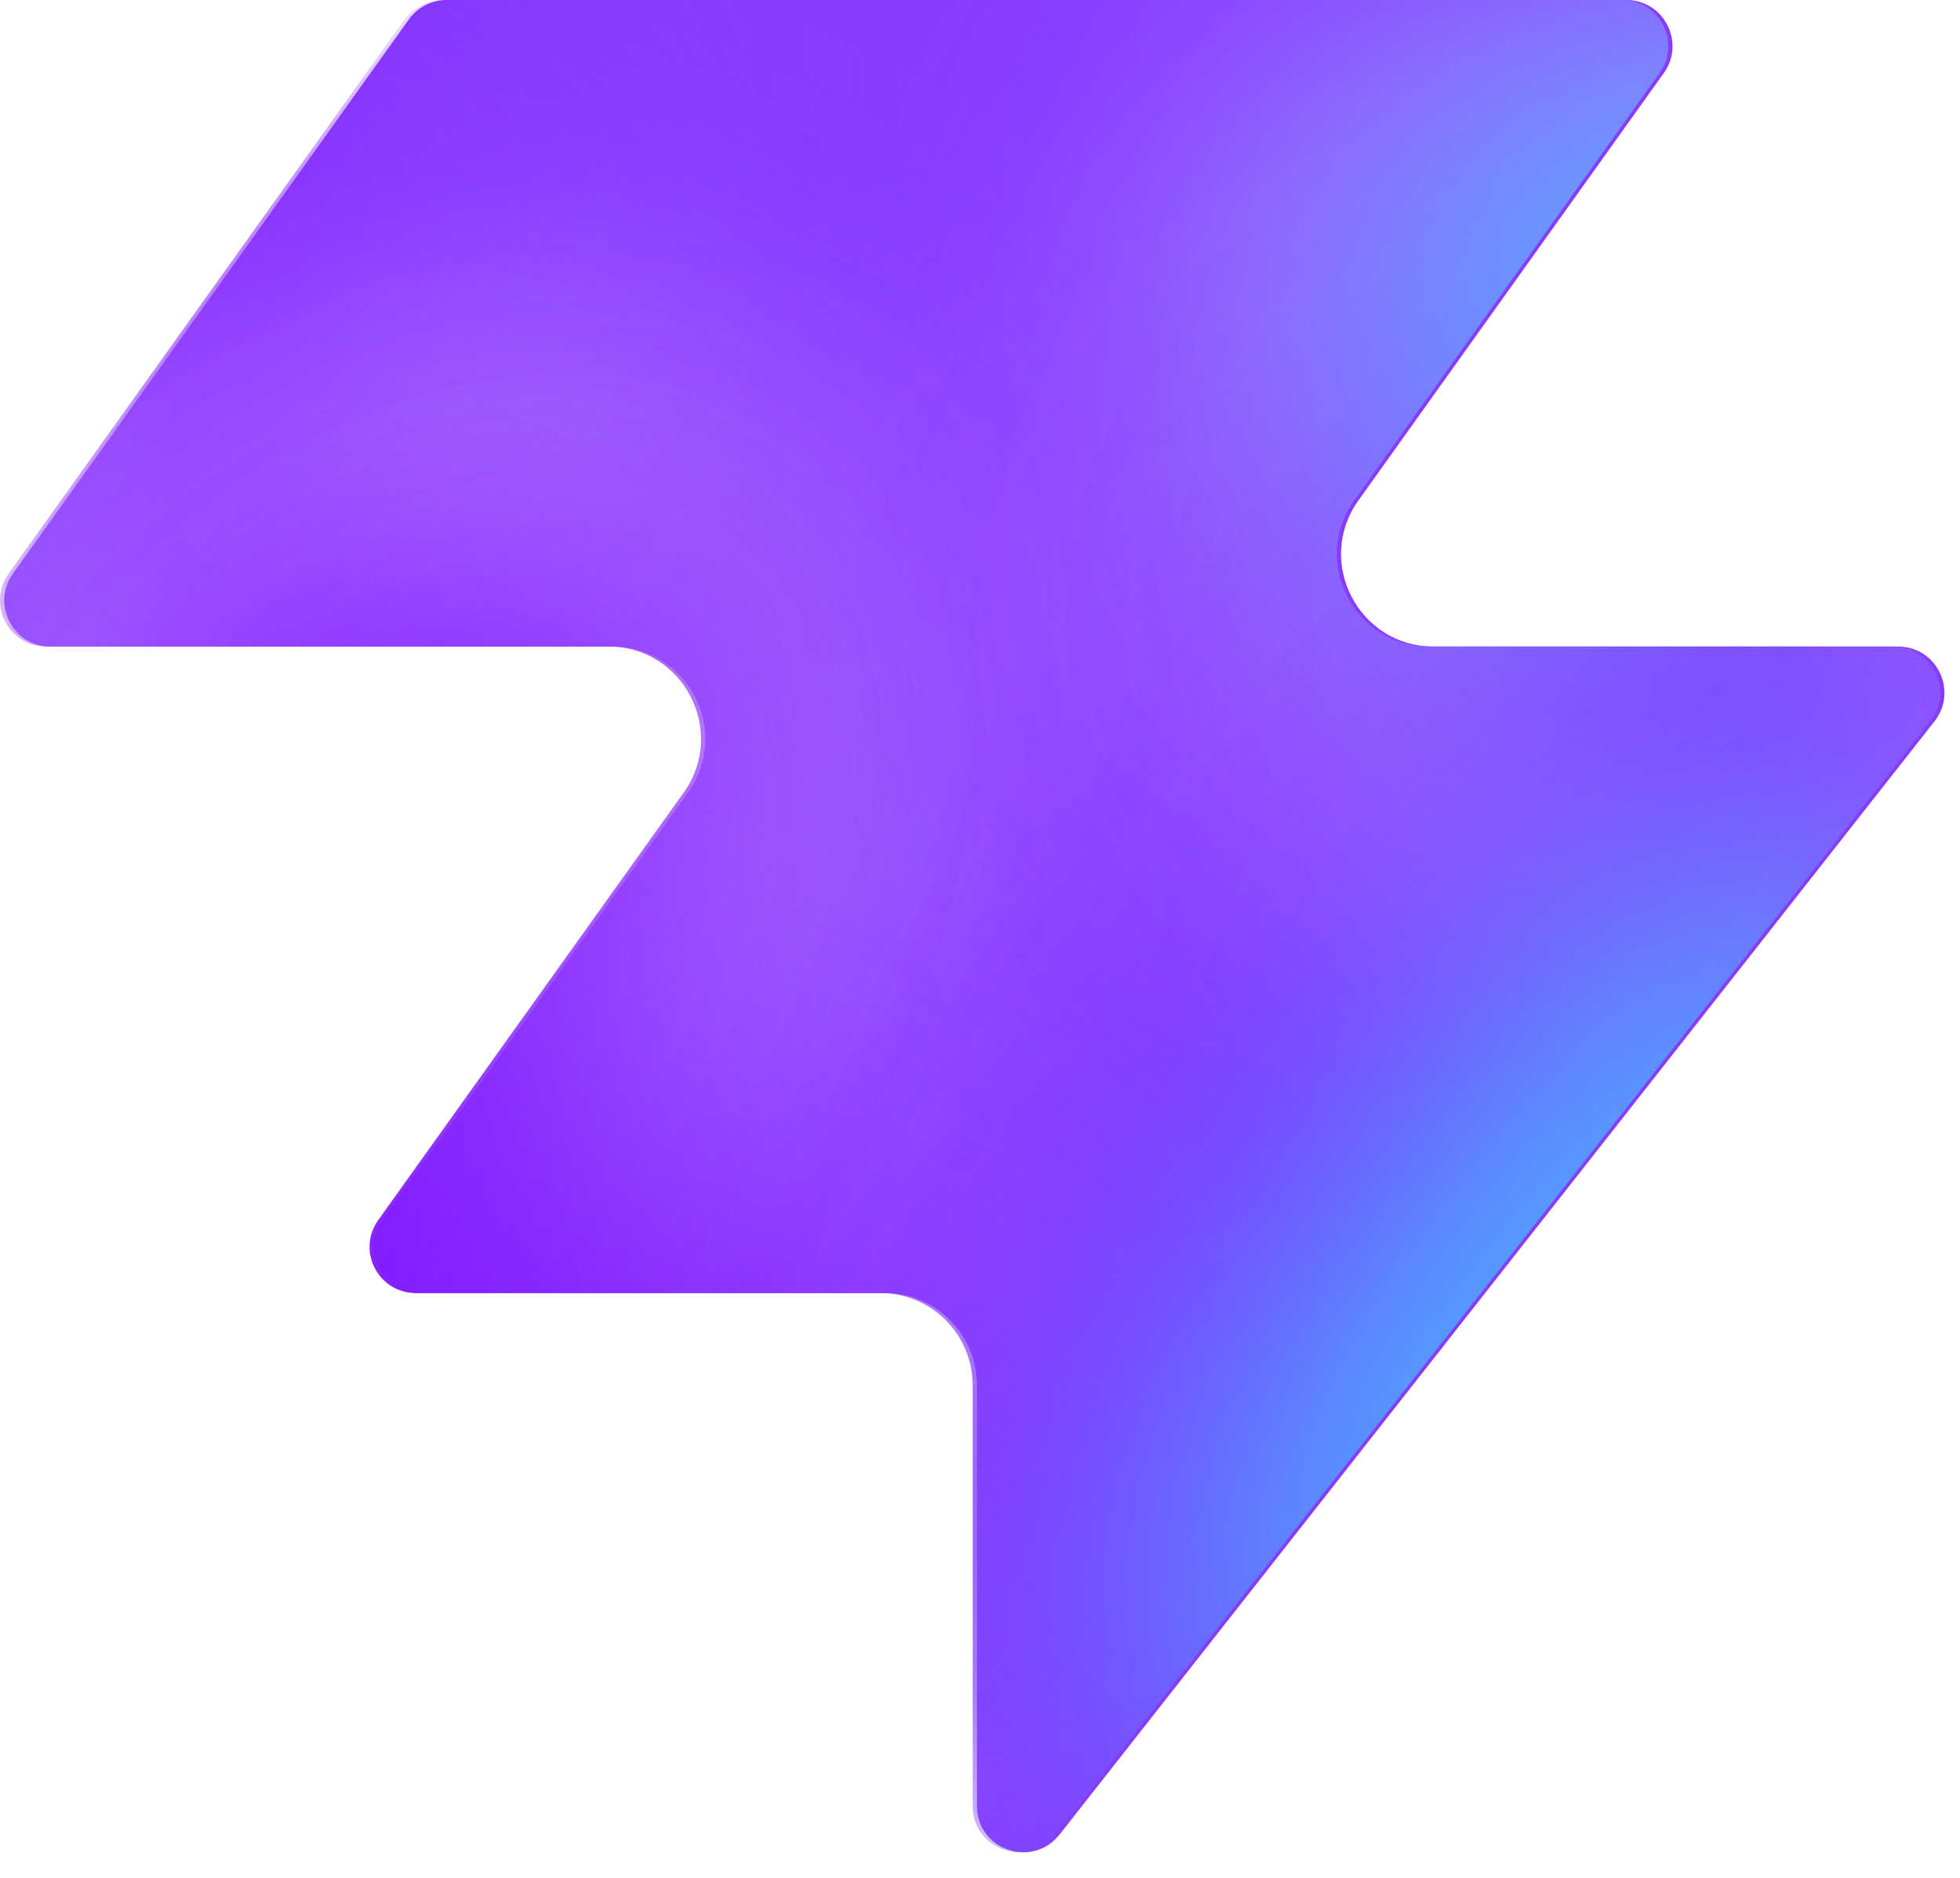
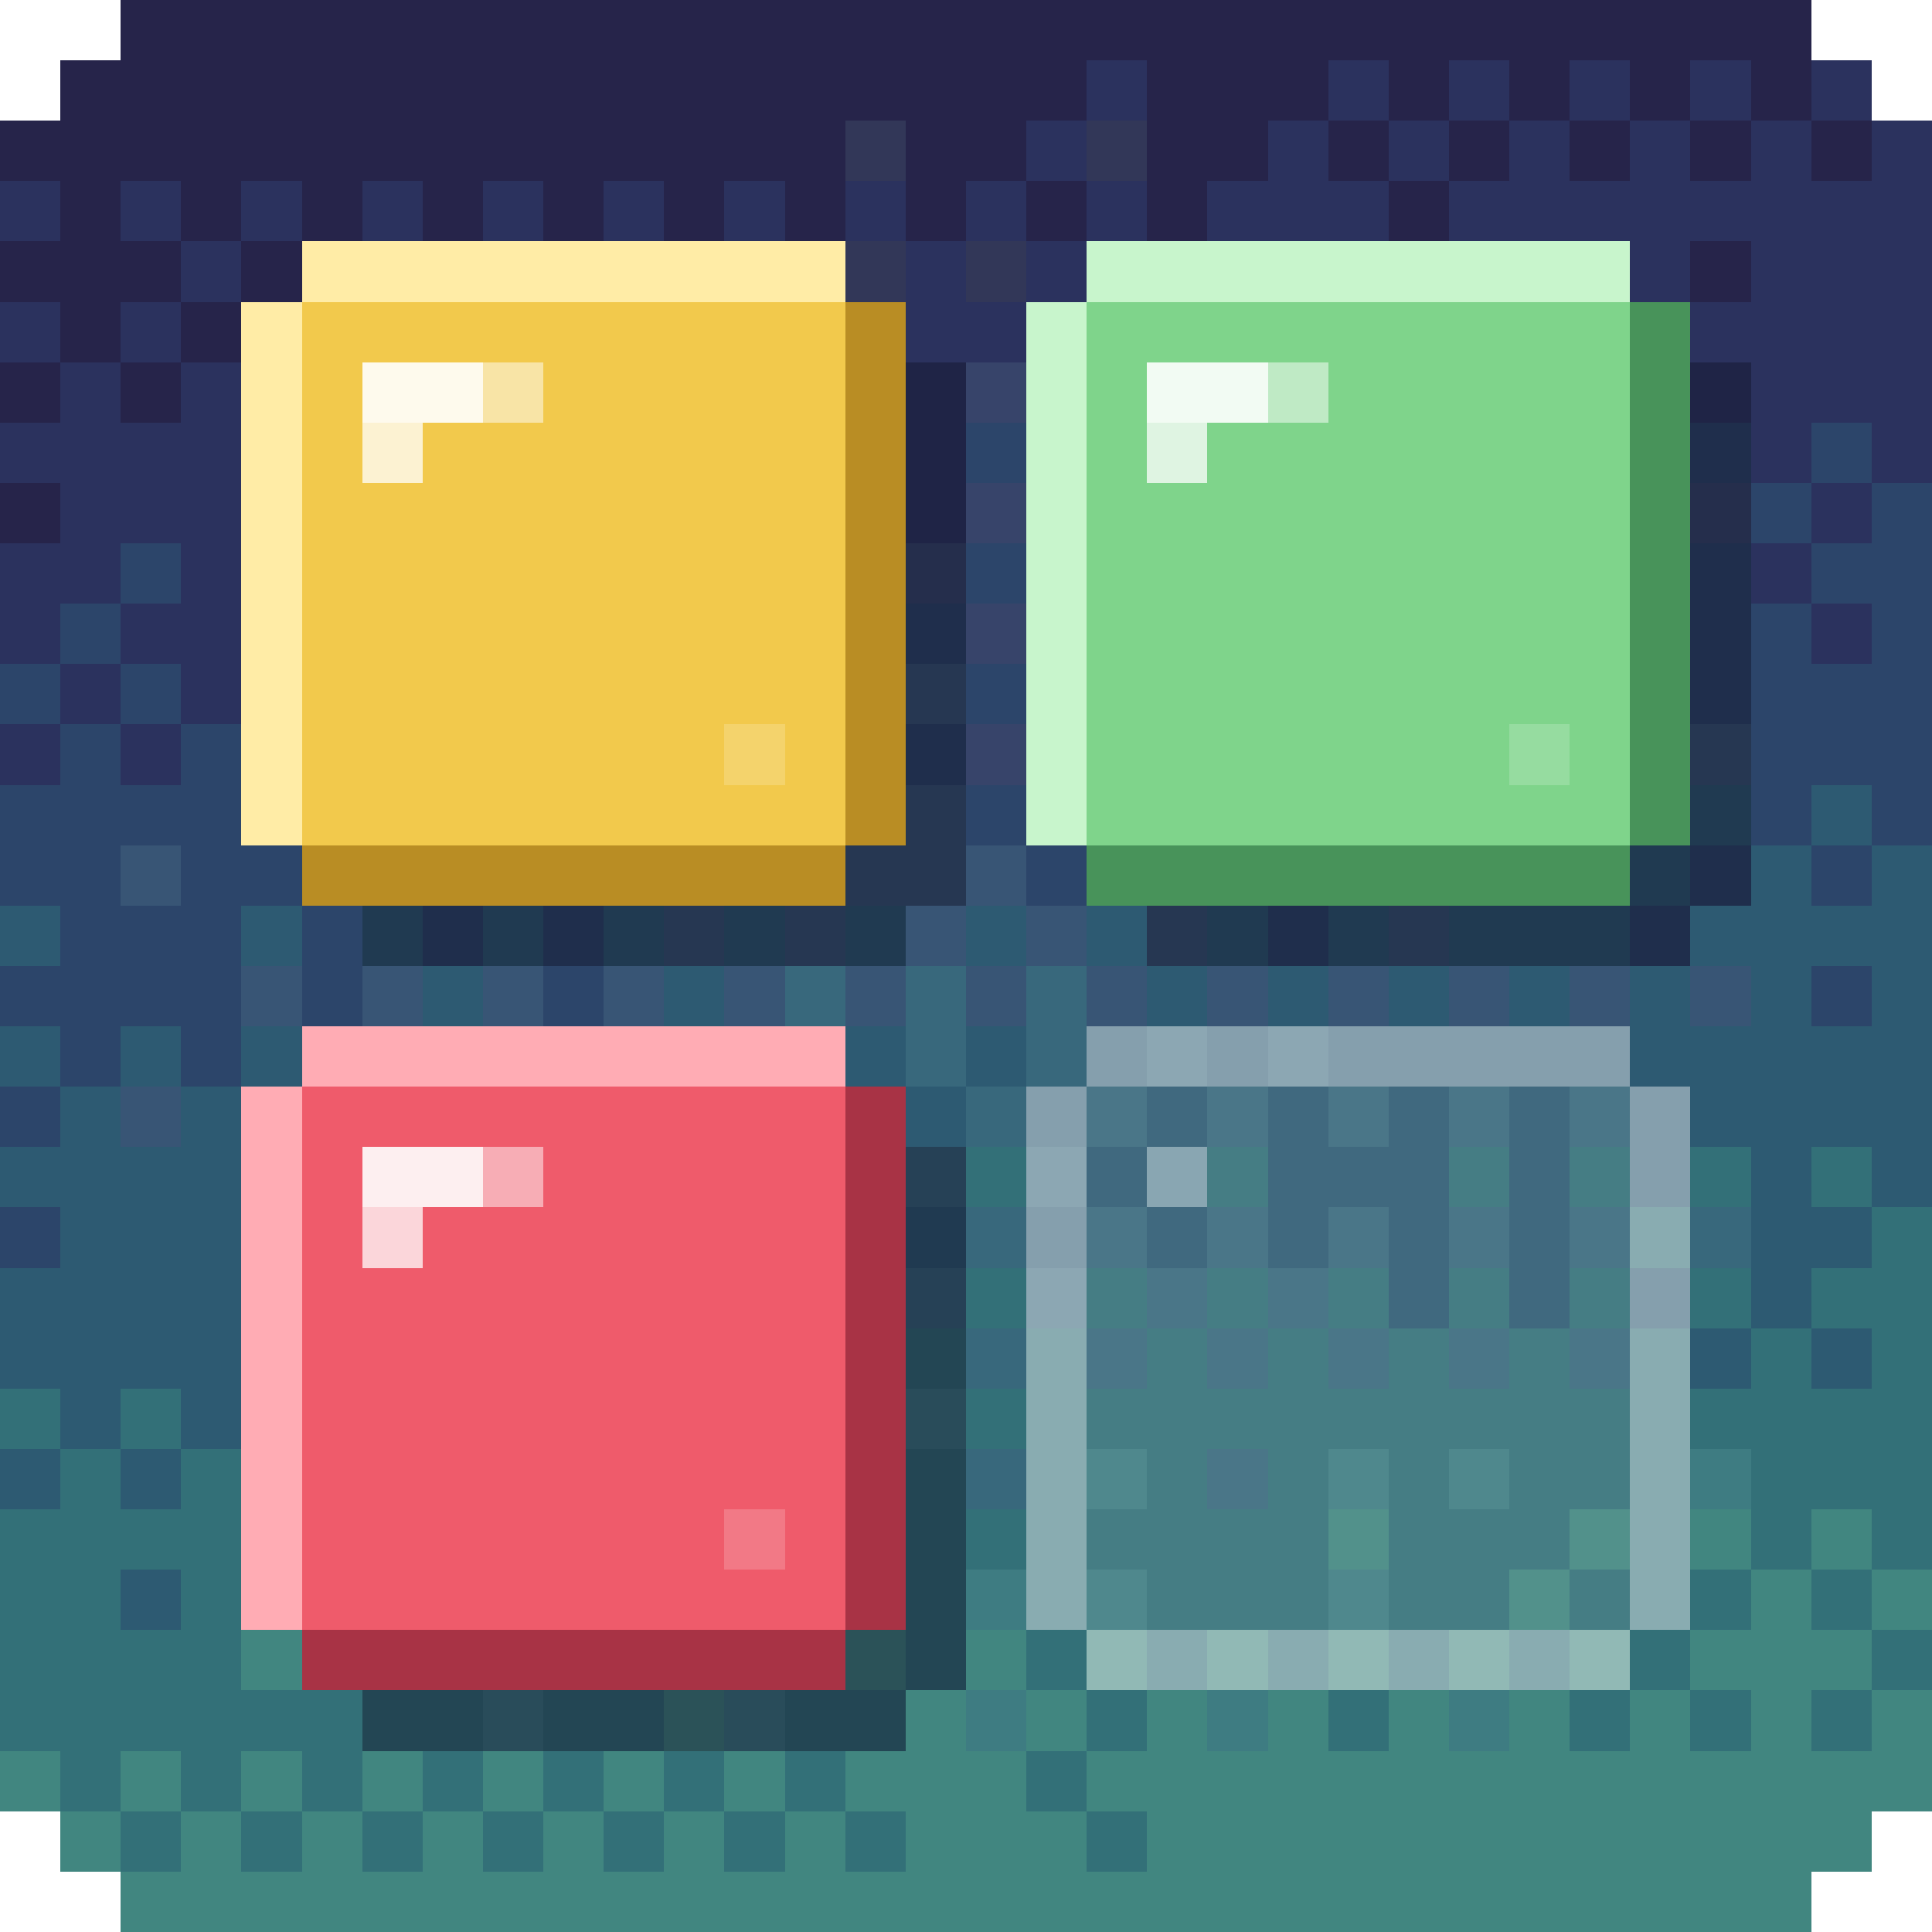
- <svg xmlns="http://www.w3.org/2000/svg" width="48" height="46" fill="none" viewBox="0 0 48 46">
-   <path fill="#863bff" d="M25.946 44.938c-.664.845-2.021.375-2.021-.698V33.937a2.26 2.26 0 0 0-2.262-2.262H10.287c-.92 0-1.456-1.04-.92-1.788l7.48-10.471c1.07-1.497 0-3.578-1.842-3.578H1.237c-.92 0-1.456-1.04-.92-1.788L10.013.474c.214-.297.556-.474.92-.474h28.894c.92 0 1.456 1.04.92 1.788l-7.48 10.471c-1.07 1.498 0 3.579 1.842 3.579h11.377c.943 0 1.473 1.088.89 1.83L25.947 44.94z" style="fill:#863bff;fill:color(display-p3 .525 .23 1);fill-opacity:1" />
-   <mask id="a" width="48" height="46" x="0" y="0" maskUnits="userSpaceOnUse" style="mask-type:alpha">
-     <path fill="#000" d="M25.842 44.938c-.664.844-2.021.375-2.021-.698V33.937a2.26 2.26 0 0 0-2.262-2.262H10.183c-.92 0-1.456-1.04-.92-1.788l7.48-10.471c1.07-1.498 0-3.579-1.842-3.579H1.133c-.92 0-1.456-1.04-.92-1.787L9.91.473c.214-.297.556-.474.92-.474h28.894c.92 0 1.456 1.04.92 1.788l-7.48 10.471c-1.07 1.498 0 3.578 1.842 3.578h11.377c.943 0 1.473 1.088.89 1.832L25.843 44.94z" style="fill:#000;fill-opacity:1" />
-   </mask>
-   <g mask="url(#a)">
-     <g filter="url(#b)">
-       <ellipse cx="5.508" cy="14.704" fill="#ede6ff" rx="5.508" ry="14.704" style="fill:#ede6ff;fill:color(display-p3 .927 .903 1);fill-opacity:1" transform="matrix(.00324 1 1 -.00324 -4.47 31.516)" />
-     </g>
-     <g filter="url(#c)">
-       <ellipse cx="10.399" cy="29.851" fill="#ede6ff" rx="10.399" ry="29.851" style="fill:#ede6ff;fill:color(display-p3 .927 .903 1);fill-opacity:1" transform="matrix(.00324 1 1 -.00324 -39.328 7.883)" />
-     </g>
-     <g filter="url(#d)">
-       <ellipse cx="5.508" cy="30.487" fill="#7e14ff" rx="5.508" ry="30.487" style="fill:#7e14ff;fill:color(display-p3 .492 .077 1);fill-opacity:1" transform="rotate(89.814 -25.913 -14.639)scale(1 -1)" />
-     </g>
-     <g filter="url(#e)">
-       <ellipse cx="5.508" cy="30.599" fill="#7e14ff" rx="5.508" ry="30.599" style="fill:#7e14ff;fill:color(display-p3 .492 .077 1);fill-opacity:1" transform="rotate(89.814 -32.644 -3.334)scale(1 -1)" />
-     </g>
-     <g filter="url(#f)">
-       <ellipse cx="5.508" cy="30.599" fill="#7e14ff" rx="5.508" ry="30.599" style="fill:#7e14ff;fill:color(display-p3 .492 .077 1);fill-opacity:1" transform="matrix(.00324 1 1 -.00324 -34.34 30.47)" />
-     </g>
-     <g filter="url(#g)">
-       <ellipse cx="14.072" cy="22.078" fill="#ede6ff" rx="14.072" ry="22.078" style="fill:#ede6ff;fill:color(display-p3 .927 .903 1);fill-opacity:1" transform="rotate(93.35 24.506 48.493)scale(-1 1)" />
-     </g>
-     <g filter="url(#h)">
-       <ellipse cx="3.47" cy="21.501" fill="#7e14ff" rx="3.47" ry="21.501" style="fill:#7e14ff;fill:color(display-p3 .492 .077 1);fill-opacity:1" transform="rotate(89.009 28.708 47.59)scale(-1 1)" />
-     </g>
-     <g filter="url(#i)">
-       <ellipse cx="3.47" cy="21.501" fill="#7e14ff" rx="3.47" ry="21.501" style="fill:#7e14ff;fill:color(display-p3 .492 .077 1);fill-opacity:1" transform="rotate(89.009 28.708 47.59)scale(-1 1)" />
-     </g>
-     <g filter="url(#j)">
-       <ellipse cx=".387" cy="8.972" fill="#7e14ff" rx="4.407" ry="29.108" style="fill:#7e14ff;fill:color(display-p3 .492 .077 1);fill-opacity:1" transform="rotate(39.51 .387 8.972)" />
-     </g>
-     <g filter="url(#k)">
-       <ellipse cx="47.523" cy="-6.092" fill="#7e14ff" rx="4.407" ry="29.108" style="fill:#7e14ff;fill:color(display-p3 .492 .077 1);fill-opacity:1" transform="rotate(37.892 47.523 -6.092)" />
-     </g>
-     <g filter="url(#l)">
-       <ellipse cx="41.412" cy="6.333" fill="#47bfff" rx="5.971" ry="9.665" style="fill:#47bfff;fill:color(display-p3 .28 .748 1);fill-opacity:1" transform="rotate(37.892 41.412 6.333)" />
-     </g>
-     <g filter="url(#m)">
-       <ellipse cx="-1.879" cy="38.332" fill="#7e14ff" rx="4.407" ry="29.108" style="fill:#7e14ff;fill:color(display-p3 .492 .077 1);fill-opacity:1" transform="rotate(37.892 -1.88 38.332)" />
-     </g>
-     <g filter="url(#n)">
-       <ellipse cx="-1.879" cy="38.332" fill="#7e14ff" rx="4.407" ry="29.108" style="fill:#7e14ff;fill:color(display-p3 .492 .077 1);fill-opacity:1" transform="rotate(37.892 -1.88 38.332)" />
-     </g>
-     <g filter="url(#o)">
-       <ellipse cx="35.651" cy="29.907" fill="#7e14ff" rx="4.407" ry="29.108" style="fill:#7e14ff;fill:color(display-p3 .492 .077 1);fill-opacity:1" transform="rotate(37.892 35.651 29.907)" />
-     </g>
-     <g filter="url(#p)">
-       <ellipse cx="38.418" cy="32.4" fill="#47bfff" rx="5.971" ry="15.297" style="fill:#47bfff;fill:color(display-p3 .28 .748 1);fill-opacity:1" transform="rotate(37.892 38.418 32.4)" />
-     </g>
-   </g>
-   <defs>
-     <filter id="b" width="60.045" height="41.654" x="-19.77" y="16.149" color-interpolation-filters="sRGB" filterUnits="userSpaceOnUse">
-       <feFlood flood-opacity="0" result="BackgroundImageFix" />
-       <feBlend in="SourceGraphic" in2="BackgroundImageFix" result="shape" />
-       <feGaussianBlur result="effect1_foregroundBlur_2002_17158" stdDeviation="7.659" />
-     </filter>
-     <filter id="c" width="90.34" height="51.437" x="-54.613" y="-7.533" color-interpolation-filters="sRGB" filterUnits="userSpaceOnUse">
-       <feFlood flood-opacity="0" result="BackgroundImageFix" />
-       <feBlend in="SourceGraphic" in2="BackgroundImageFix" result="shape" />
-       <feGaussianBlur result="effect1_foregroundBlur_2002_17158" stdDeviation="7.659" />
-     </filter>
-     <filter id="d" width="79.355" height="29.4" x="-49.64" y="2.03" color-interpolation-filters="sRGB" filterUnits="userSpaceOnUse">
-       <feFlood flood-opacity="0" result="BackgroundImageFix" />
-       <feBlend in="SourceGraphic" in2="BackgroundImageFix" result="shape" />
-       <feGaussianBlur result="effect1_foregroundBlur_2002_17158" stdDeviation="4.596" />
-     </filter>
-     <filter id="e" width="79.579" height="29.4" x="-45.045" y="20.029" color-interpolation-filters="sRGB" filterUnits="userSpaceOnUse">
-       <feFlood flood-opacity="0" result="BackgroundImageFix" />
-       <feBlend in="SourceGraphic" in2="BackgroundImageFix" result="shape" />
-       <feGaussianBlur result="effect1_foregroundBlur_2002_17158" stdDeviation="4.596" />
-     </filter>
-     <filter id="f" width="79.579" height="29.4" x="-43.513" y="21.178" color-interpolation-filters="sRGB" filterUnits="userSpaceOnUse">
-       <feFlood flood-opacity="0" result="BackgroundImageFix" />
-       <feBlend in="SourceGraphic" in2="BackgroundImageFix" result="shape" />
-       <feGaussianBlur result="effect1_foregroundBlur_2002_17158" stdDeviation="4.596" />
-     </filter>
-     <filter id="g" width="74.749" height="58.852" x="15.756" y="-17.901" color-interpolation-filters="sRGB" filterUnits="userSpaceOnUse">
-       <feFlood flood-opacity="0" result="BackgroundImageFix" />
-       <feBlend in="SourceGraphic" in2="BackgroundImageFix" result="shape" />
-       <feGaussianBlur result="effect1_foregroundBlur_2002_17158" stdDeviation="7.659" />
-     </filter>
-     <filter id="h" width="61.377" height="25.362" x="23.548" y="2.284" color-interpolation-filters="sRGB" filterUnits="userSpaceOnUse">
-       <feFlood flood-opacity="0" result="BackgroundImageFix" />
-       <feBlend in="SourceGraphic" in2="BackgroundImageFix" result="shape" />
-       <feGaussianBlur result="effect1_foregroundBlur_2002_17158" stdDeviation="4.596" />
-     </filter>
-     <filter id="i" width="61.377" height="25.362" x="23.548" y="2.284" color-interpolation-filters="sRGB" filterUnits="userSpaceOnUse">
-       <feFlood flood-opacity="0" result="BackgroundImageFix" />
-       <feBlend in="SourceGraphic" in2="BackgroundImageFix" result="shape" />
-       <feGaussianBlur result="effect1_foregroundBlur_2002_17158" stdDeviation="4.596" />
-     </filter>
-     <filter id="j" width="56.045" height="63.649" x="-27.636" y="-22.853" color-interpolation-filters="sRGB" filterUnits="userSpaceOnUse">
-       <feFlood flood-opacity="0" result="BackgroundImageFix" />
-       <feBlend in="SourceGraphic" in2="BackgroundImageFix" result="shape" />
-       <feGaussianBlur result="effect1_foregroundBlur_2002_17158" stdDeviation="4.596" />
-     </filter>
-     <filter id="k" width="54.814" height="64.646" x="20.116" y="-38.415" color-interpolation-filters="sRGB" filterUnits="userSpaceOnUse">
-       <feFlood flood-opacity="0" result="BackgroundImageFix" />
-       <feBlend in="SourceGraphic" in2="BackgroundImageFix" result="shape" />
-       <feGaussianBlur result="effect1_foregroundBlur_2002_17158" stdDeviation="4.596" />
-     </filter>
-     <filter id="l" width="33.541" height="35.313" x="24.641" y="-11.323" color-interpolation-filters="sRGB" filterUnits="userSpaceOnUse">
-       <feFlood flood-opacity="0" result="BackgroundImageFix" />
-       <feBlend in="SourceGraphic" in2="BackgroundImageFix" result="shape" />
-       <feGaussianBlur result="effect1_foregroundBlur_2002_17158" stdDeviation="4.596" />
-     </filter>
-     <filter id="m" width="54.814" height="64.646" x="-29.286" y="6.009" color-interpolation-filters="sRGB" filterUnits="userSpaceOnUse">
-       <feFlood flood-opacity="0" result="BackgroundImageFix" />
-       <feBlend in="SourceGraphic" in2="BackgroundImageFix" result="shape" />
-       <feGaussianBlur result="effect1_foregroundBlur_2002_17158" stdDeviation="4.596" />
-     </filter>
-     <filter id="n" width="54.814" height="64.646" x="-29.286" y="6.009" color-interpolation-filters="sRGB" filterUnits="userSpaceOnUse">
-       <feFlood flood-opacity="0" result="BackgroundImageFix" />
-       <feBlend in="SourceGraphic" in2="BackgroundImageFix" result="shape" />
-       <feGaussianBlur result="effect1_foregroundBlur_2002_17158" stdDeviation="4.596" />
-     </filter>
-     <filter id="o" width="54.814" height="64.646" x="8.244" y="-2.416" color-interpolation-filters="sRGB" filterUnits="userSpaceOnUse">
-       <feFlood flood-opacity="0" result="BackgroundImageFix" />
-       <feBlend in="SourceGraphic" in2="BackgroundImageFix" result="shape" />
-       <feGaussianBlur result="effect1_foregroundBlur_2002_17158" stdDeviation="4.596" />
-     </filter>
-     <filter id="p" width="39.409" height="43.623" x="18.713" y="10.588" color-interpolation-filters="sRGB" filterUnits="userSpaceOnUse">
-       <feFlood flood-opacity="0" result="BackgroundImageFix" />
-       <feBlend in="SourceGraphic" in2="BackgroundImageFix" result="shape" />
-       <feGaussianBlur result="effect1_foregroundBlur_2002_17158" stdDeviation="4.596" />
-     </filter>
-   </defs>
+ <svg xmlns="http://www.w3.org/2000/svg" viewBox="0 0 32 32" shape-rendering="crispEdges">
+   <rect x="2" y="0" width="28" height="1" fill="#26244a" />
+   <rect x="1" y="1" width="17" height="1" fill="#26244a" />
+   <rect x="18" y="1" width="1" height="1" fill="#2b325e" />
+   <rect x="19" y="1" width="3" height="1" fill="#26244a" />
+   <rect x="22" y="1" width="1" height="1" fill="#2b325e" />
+   <rect x="23" y="1" width="1" height="1" fill="#26244a" />
+   <rect x="24" y="1" width="1" height="1" fill="#2b325e" />
+   <rect x="25" y="1" width="1" height="1" fill="#26244a" />
+   <rect x="26" y="1" width="1" height="1" fill="#2b325e" />
+   <rect x="27" y="1" width="1" height="1" fill="#26244a" />
+   <rect x="28" y="1" width="1" height="1" fill="#2b325e" />
+   <rect x="29" y="1" width="1" height="1" fill="#26244a" />
+   <rect x="30" y="1" width="1" height="1" fill="#2b325e" />
+   <rect x="0" y="2" width="14" height="1" fill="#26244a" />
+   <rect x="14" y="2" width="1" height="1" fill="#323758" />
+   <rect x="15" y="2" width="2" height="1" fill="#26244a" />
+   <rect x="17" y="2" width="1" height="1" fill="#2b325e" />
+   <rect x="18" y="2" width="1" height="1" fill="#323758" />
+   <rect x="19" y="2" width="2" height="1" fill="#26244a" />
+   <rect x="21" y="2" width="1" height="1" fill="#2b325e" />
+   <rect x="22" y="2" width="1" height="1" fill="#26244a" />
+   <rect x="23" y="2" width="1" height="1" fill="#2b325e" />
+   <rect x="24" y="2" width="1" height="1" fill="#26244a" />
+   <rect x="25" y="2" width="1" height="1" fill="#2b325e" />
+   <rect x="26" y="2" width="1" height="1" fill="#26244a" />
+   <rect x="27" y="2" width="1" height="1" fill="#2b325e" />
+   <rect x="28" y="2" width="1" height="1" fill="#26244a" />
+   <rect x="29" y="2" width="1" height="1" fill="#2b325e" />
+   <rect x="30" y="2" width="1" height="1" fill="#26244a" />
+   <rect x="31" y="2" width="1" height="1" fill="#2b325e" />
+   <rect x="0" y="3" width="1" height="1" fill="#2b325e" />
+   <rect x="1" y="3" width="1" height="1" fill="#26244a" />
+   <rect x="2" y="3" width="1" height="1" fill="#2b325e" />
+   <rect x="3" y="3" width="1" height="1" fill="#26244a" />
+   <rect x="4" y="3" width="1" height="1" fill="#2b325e" />
+   <rect x="5" y="3" width="1" height="1" fill="#26244a" />
+   <rect x="6" y="3" width="1" height="1" fill="#2b325e" />
+   <rect x="7" y="3" width="1" height="1" fill="#26244a" />
+   <rect x="8" y="3" width="1" height="1" fill="#2b325e" />
+   <rect x="9" y="3" width="1" height="1" fill="#26244a" />
+   <rect x="10" y="3" width="1" height="1" fill="#2b325e" />
+   <rect x="11" y="3" width="1" height="1" fill="#26244a" />
+   <rect x="12" y="3" width="1" height="1" fill="#2b325e" />
+   <rect x="13" y="3" width="1" height="1" fill="#26244a" />
+   <rect x="14" y="3" width="1" height="1" fill="#2b325e" />
+   <rect x="15" y="3" width="1" height="1" fill="#26244a" />
+   <rect x="16" y="3" width="1" height="1" fill="#2b325e" />
+   <rect x="17" y="3" width="1" height="1" fill="#26244a" />
+   <rect x="18" y="3" width="1" height="1" fill="#2b325e" />
+   <rect x="19" y="3" width="1" height="1" fill="#26244a" />
+   <rect x="20" y="3" width="3" height="1" fill="#2b325e" />
+   <rect x="23" y="3" width="1" height="1" fill="#26244a" />
+   <rect x="24" y="3" width="8" height="1" fill="#2b325e" />
+   <rect x="0" y="4" width="3" height="1" fill="#26244a" />
+   <rect x="3" y="4" width="1" height="1" fill="#2b325e" />
+   <rect x="4" y="4" width="1" height="1" fill="#26244a" />
+   <rect x="5" y="4" width="9" height="1" fill="#ffeca6" />
+   <rect x="14" y="4" width="1" height="1" fill="#323758" />
+   <rect x="15" y="4" width="1" height="1" fill="#2b325e" />
+   <rect x="16" y="4" width="1" height="1" fill="#323758" />
+   <rect x="17" y="4" width="1" height="1" fill="#2b325e" />
+   <rect x="18" y="4" width="9" height="1" fill="#c8f5cc" />
+   <rect x="27" y="4" width="1" height="1" fill="#2b325e" />
+   <rect x="28" y="4" width="1" height="1" fill="#26244a" />
+   <rect x="29" y="4" width="3" height="1" fill="#2b325e" />
+   <rect x="0" y="5" width="1" height="1" fill="#2b325e" />
+   <rect x="1" y="5" width="1" height="1" fill="#26244a" />
+   <rect x="2" y="5" width="1" height="1" fill="#2b325e" />
+   <rect x="3" y="5" width="1" height="1" fill="#26244a" />
+   <rect x="4" y="5" width="1" height="1" fill="#ffeca6" />
+   <rect x="5" y="5" width="9" height="1" fill="#f2c94c" />
+   <rect x="14" y="5" width="1" height="1" fill="#b98d24" />
+   <rect x="15" y="5" width="2" height="1" fill="#2b325e" />
+   <rect x="17" y="5" width="1" height="1" fill="#c8f5cc" />
+   <rect x="18" y="5" width="9" height="1" fill="#7fd48b" />
+   <rect x="27" y="5" width="1" height="1" fill="#48935a" />
+   <rect x="28" y="5" width="4" height="1" fill="#2b325e" />
+   <rect x="0" y="6" width="1" height="1" fill="#26244a" />
+   <rect x="1" y="6" width="1" height="1" fill="#2b325e" />
+   <rect x="2" y="6" width="1" height="1" fill="#26244a" />
+   <rect x="3" y="6" width="1" height="1" fill="#2b325e" />
+   <rect x="4" y="6" width="1" height="1" fill="#ffeca6" />
+   <rect x="5" y="6" width="1" height="1" fill="#f2c94c" />
+   <rect x="6" y="6" width="2" height="1" fill="#fefaed" />
+   <rect x="8" y="6" width="1" height="1" fill="#f8e4a6" />
+   <rect x="9" y="6" width="5" height="1" fill="#f2c94c" />
+   <rect x="14" y="6" width="1" height="1" fill="#b98d24" />
+   <rect x="15" y="6" width="1" height="1" fill="#1f2446" />
+   <rect x="16" y="6" width="1" height="1" fill="#37446a" />
+   <rect x="17" y="6" width="1" height="1" fill="#c8f5cc" />
+   <rect x="18" y="6" width="1" height="1" fill="#7fd48b" />
+   <rect x="19" y="6" width="2" height="1" fill="#f2fbf3" />
+   <rect x="21" y="6" width="1" height="1" fill="#bfeac5" />
+   <rect x="22" y="6" width="5" height="1" fill="#7fd48b" />
+   <rect x="27" y="6" width="1" height="1" fill="#48935a" />
+   <rect x="28" y="6" width="1" height="1" fill="#1f2446" />
+   <rect x="29" y="6" width="3" height="1" fill="#2b325e" />
+   <rect x="0" y="7" width="4" height="1" fill="#2b325e" />
+   <rect x="4" y="7" width="1" height="1" fill="#ffeca6" />
+   <rect x="5" y="7" width="1" height="1" fill="#f2c94c" />
+   <rect x="6" y="7" width="1" height="1" fill="#fcf2d2" />
+   <rect x="7" y="7" width="7" height="1" fill="#f2c94c" />
+   <rect x="14" y="7" width="1" height="1" fill="#b98d24" />
+   <rect x="15" y="7" width="1" height="1" fill="#1f2446" />
+   <rect x="16" y="7" width="1" height="1" fill="#2c456a" />
+   <rect x="17" y="7" width="1" height="1" fill="#c8f5cc" />
+   <rect x="18" y="7" width="1" height="1" fill="#7fd48b" />
+   <rect x="19" y="7" width="1" height="1" fill="#dff4e2" />
+   <rect x="20" y="7" width="7" height="1" fill="#7fd48b" />
+   <rect x="27" y="7" width="1" height="1" fill="#48935a" />
+   <rect x="28" y="7" width="1" height="1" fill="#1f2e4c" />
+   <rect x="29" y="7" width="1" height="1" fill="#2b325e" />
+   <rect x="30" y="7" width="1" height="1" fill="#2c456a" />
+   <rect x="31" y="7" width="1" height="1" fill="#2b325e" />
+   <rect x="0" y="8" width="1" height="1" fill="#26244a" />
+   <rect x="1" y="8" width="3" height="1" fill="#2b325e" />
+   <rect x="4" y="8" width="1" height="1" fill="#ffeca6" />
+   <rect x="5" y="8" width="9" height="1" fill="#f2c94c" />
+   <rect x="14" y="8" width="1" height="1" fill="#b98d24" />
+   <rect x="15" y="8" width="1" height="1" fill="#1f2446" />
+   <rect x="16" y="8" width="1" height="1" fill="#37446a" />
+   <rect x="17" y="8" width="1" height="1" fill="#c8f5cc" />
+   <rect x="18" y="8" width="9" height="1" fill="#7fd48b" />
+   <rect x="27" y="8" width="1" height="1" fill="#48935a" />
+   <rect x="28" y="8" width="1" height="1" fill="#252e4c" />
+   <rect x="29" y="8" width="1" height="1" fill="#2c456a" />
+   <rect x="30" y="8" width="1" height="1" fill="#2b325e" />
+   <rect x="31" y="8" width="1" height="1" fill="#2c456a" />
+   <rect x="0" y="9" width="2" height="1" fill="#2b325e" />
+   <rect x="2" y="9" width="1" height="1" fill="#2c456a" />
+   <rect x="3" y="9" width="1" height="1" fill="#2b325e" />
+   <rect x="4" y="9" width="1" height="1" fill="#ffeca6" />
+   <rect x="5" y="9" width="9" height="1" fill="#f2c94c" />
+   <rect x="14" y="9" width="1" height="1" fill="#b98d24" />
+   <rect x="15" y="9" width="1" height="1" fill="#252e4c" />
+   <rect x="16" y="9" width="1" height="1" fill="#2c456a" />
+   <rect x="17" y="9" width="1" height="1" fill="#c8f5cc" />
+   <rect x="18" y="9" width="9" height="1" fill="#7fd48b" />
+   <rect x="27" y="9" width="1" height="1" fill="#48935a" />
+   <rect x="28" y="9" width="1" height="1" fill="#1f2e4c" />
+   <rect x="29" y="9" width="1" height="1" fill="#2b325e" />
+   <rect x="30" y="9" width="2" height="1" fill="#2c456a" />
+   <rect x="0" y="10" width="1" height="1" fill="#2b325e" />
+   <rect x="1" y="10" width="1" height="1" fill="#2c456a" />
+   <rect x="2" y="10" width="2" height="1" fill="#2b325e" />
+   <rect x="4" y="10" width="1" height="1" fill="#ffeca6" />
+   <rect x="5" y="10" width="9" height="1" fill="#f2c94c" />
+   <rect x="14" y="10" width="1" height="1" fill="#b98d24" />
+   <rect x="15" y="10" width="1" height="1" fill="#1f2e4c" />
+   <rect x="16" y="10" width="1" height="1" fill="#37446a" />
+   <rect x="17" y="10" width="1" height="1" fill="#c8f5cc" />
+   <rect x="18" y="10" width="9" height="1" fill="#7fd48b" />
+   <rect x="27" y="10" width="1" height="1" fill="#48935a" />
+   <rect x="28" y="10" width="1" height="1" fill="#1f2e4c" />
+   <rect x="29" y="10" width="1" height="1" fill="#2c456a" />
+   <rect x="30" y="10" width="1" height="1" fill="#2b325e" />
+   <rect x="31" y="10" width="1" height="1" fill="#2c456a" />
+   <rect x="0" y="11" width="1" height="1" fill="#2c456a" />
+   <rect x="1" y="11" width="1" height="1" fill="#2b325e" />
+   <rect x="2" y="11" width="1" height="1" fill="#2c456a" />
+   <rect x="3" y="11" width="1" height="1" fill="#2b325e" />
+   <rect x="4" y="11" width="1" height="1" fill="#ffeca6" />
+   <rect x="5" y="11" width="9" height="1" fill="#f2c94c" />
+   <rect x="14" y="11" width="1" height="1" fill="#b98d24" />
+   <rect x="15" y="11" width="1" height="1" fill="#263752" />
+   <rect x="16" y="11" width="1" height="1" fill="#2c456a" />
+   <rect x="17" y="11" width="1" height="1" fill="#c8f5cc" />
+   <rect x="18" y="11" width="9" height="1" fill="#7fd48b" />
+   <rect x="27" y="11" width="1" height="1" fill="#48935a" />
+   <rect x="28" y="11" width="1" height="1" fill="#1f2e4c" />
+   <rect x="29" y="11" width="3" height="1" fill="#2c456a" />
+   <rect x="0" y="12" width="1" height="1" fill="#2b325e" />
+   <rect x="1" y="12" width="1" height="1" fill="#2c456a" />
+   <rect x="2" y="12" width="1" height="1" fill="#2b325e" />
+   <rect x="3" y="12" width="1" height="1" fill="#2c456a" />
+   <rect x="4" y="12" width="1" height="1" fill="#ffeca6" />
+   <rect x="5" y="12" width="7" height="1" fill="#f2c94c" />
+   <rect x="12" y="12" width="1" height="1" fill="#f4d36c" />
+   <rect x="13" y="12" width="1" height="1" fill="#f2c94c" />
+   <rect x="14" y="12" width="1" height="1" fill="#b98d24" />
+   <rect x="15" y="12" width="1" height="1" fill="#1f2e4c" />
+   <rect x="16" y="12" width="1" height="1" fill="#37446a" />
+   <rect x="17" y="12" width="1" height="1" fill="#c8f5cc" />
+   <rect x="18" y="12" width="7" height="1" fill="#7fd48b" />
+   <rect x="25" y="12" width="1" height="1" fill="#96dca0" />
+   <rect x="26" y="12" width="1" height="1" fill="#7fd48b" />
+   <rect x="27" y="12" width="1" height="1" fill="#48935a" />
+   <rect x="28" y="12" width="1" height="1" fill="#263752" />
+   <rect x="29" y="12" width="3" height="1" fill="#2c456a" />
+   <rect x="0" y="13" width="4" height="1" fill="#2c456a" />
+   <rect x="4" y="13" width="1" height="1" fill="#ffeca6" />
+   <rect x="5" y="13" width="9" height="1" fill="#f2c94c" />
+   <rect x="14" y="13" width="1" height="1" fill="#b98d24" />
+   <rect x="15" y="13" width="1" height="1" fill="#263752" />
+   <rect x="16" y="13" width="1" height="1" fill="#2c456a" />
+   <rect x="17" y="13" width="1" height="1" fill="#c8f5cc" />
+   <rect x="18" y="13" width="9" height="1" fill="#7fd48b" />
+   <rect x="27" y="13" width="1" height="1" fill="#48935a" />
+   <rect x="28" y="13" width="1" height="1" fill="#203a51" />
+   <rect x="29" y="13" width="1" height="1" fill="#2c456a" />
+   <rect x="30" y="13" width="1" height="1" fill="#2d5a72" />
+   <rect x="31" y="13" width="1" height="1" fill="#2c456a" />
+   <rect x="0" y="14" width="2" height="1" fill="#2c456a" />
+   <rect x="2" y="14" width="1" height="1" fill="#385575" />
+   <rect x="3" y="14" width="2" height="1" fill="#2c456a" />
+   <rect x="5" y="14" width="9" height="1" fill="#b98d24" />
+   <rect x="14" y="14" width="2" height="1" fill="#263752" />
+   <rect x="16" y="14" width="1" height="1" fill="#385575" />
+   <rect x="17" y="14" width="1" height="1" fill="#2c456a" />
+   <rect x="18" y="14" width="9" height="1" fill="#48935a" />
+   <rect x="27" y="14" width="1" height="1" fill="#203a51" />
+   <rect x="28" y="14" width="1" height="1" fill="#1f2e4c" />
+   <rect x="29" y="14" width="1" height="1" fill="#2d5a72" />
+   <rect x="30" y="14" width="1" height="1" fill="#2c456a" />
+   <rect x="31" y="14" width="1" height="1" fill="#2d5a72" />
+   <rect x="0" y="15" width="1" height="1" fill="#2d5a72" />
+   <rect x="1" y="15" width="3" height="1" fill="#2c456a" />
+   <rect x="4" y="15" width="1" height="1" fill="#2d5a72" />
+   <rect x="5" y="15" width="1" height="1" fill="#2c456a" />
+   <rect x="6" y="15" width="1" height="1" fill="#203a51" />
+   <rect x="7" y="15" width="1" height="1" fill="#1f2e4c" />
+   <rect x="8" y="15" width="1" height="1" fill="#203a51" />
+   <rect x="9" y="15" width="1" height="1" fill="#1f2e4c" />
+   <rect x="10" y="15" width="1" height="1" fill="#203a51" />
+   <rect x="11" y="15" width="1" height="1" fill="#263752" />
+   <rect x="12" y="15" width="1" height="1" fill="#203a51" />
+   <rect x="13" y="15" width="1" height="1" fill="#263752" />
+   <rect x="14" y="15" width="1" height="1" fill="#203a51" />
+   <rect x="15" y="15" width="1" height="1" fill="#385575" />
+   <rect x="16" y="15" width="1" height="1" fill="#2d5a72" />
+   <rect x="17" y="15" width="1" height="1" fill="#385575" />
+   <rect x="18" y="15" width="1" height="1" fill="#2d5a72" />
+   <rect x="19" y="15" width="1" height="1" fill="#263752" />
+   <rect x="20" y="15" width="1" height="1" fill="#203a51" />
+   <rect x="21" y="15" width="1" height="1" fill="#1f2e4c" />
+   <rect x="22" y="15" width="1" height="1" fill="#203a51" />
+   <rect x="23" y="15" width="1" height="1" fill="#263752" />
+   <rect x="24" y="15" width="3" height="1" fill="#203a51" />
+   <rect x="27" y="15" width="1" height="1" fill="#1f2e4c" />
+   <rect x="28" y="15" width="4" height="1" fill="#2d5a72" />
+   <rect x="0" y="16" width="4" height="1" fill="#2c456a" />
+   <rect x="4" y="16" width="1" height="1" fill="#385575" />
+   <rect x="5" y="16" width="1" height="1" fill="#2c456a" />
+   <rect x="6" y="16" width="1" height="1" fill="#385575" />
+   <rect x="7" y="16" width="1" height="1" fill="#2d5a72" />
+   <rect x="8" y="16" width="1" height="1" fill="#385575" />
+   <rect x="9" y="16" width="1" height="1" fill="#2c456a" />
+   <rect x="10" y="16" width="1" height="1" fill="#385575" />
+   <rect x="11" y="16" width="1" height="1" fill="#2d5a72" />
+   <rect x="12" y="16" width="1" height="1" fill="#385575" />
+   <rect x="13" y="16" width="1" height="1" fill="#38687c" />
+   <rect x="14" y="16" width="1" height="1" fill="#385575" />
+   <rect x="15" y="16" width="1" height="1" fill="#38687c" />
+   <rect x="16" y="16" width="1" height="1" fill="#385575" />
+   <rect x="17" y="16" width="1" height="1" fill="#38687c" />
+   <rect x="18" y="16" width="1" height="1" fill="#385575" />
+   <rect x="19" y="16" width="1" height="1" fill="#2d5a72" />
+   <rect x="20" y="16" width="1" height="1" fill="#385575" />
+   <rect x="21" y="16" width="1" height="1" fill="#2d5a72" />
+   <rect x="22" y="16" width="1" height="1" fill="#385575" />
+   <rect x="23" y="16" width="1" height="1" fill="#2d5a72" />
+   <rect x="24" y="16" width="1" height="1" fill="#385575" />
+   <rect x="25" y="16" width="1" height="1" fill="#2d5a72" />
+   <rect x="26" y="16" width="1" height="1" fill="#385575" />
+   <rect x="27" y="16" width="1" height="1" fill="#2d5a72" />
+   <rect x="28" y="16" width="1" height="1" fill="#385575" />
+   <rect x="29" y="16" width="1" height="1" fill="#2d5a72" />
+   <rect x="30" y="16" width="1" height="1" fill="#2c456a" />
+   <rect x="31" y="16" width="1" height="1" fill="#2d5a72" />
+   <rect x="0" y="17" width="1" height="1" fill="#2d5a72" />
+   <rect x="1" y="17" width="1" height="1" fill="#2c456a" />
+   <rect x="2" y="17" width="1" height="1" fill="#2d5a72" />
+   <rect x="3" y="17" width="1" height="1" fill="#2c456a" />
+   <rect x="4" y="17" width="1" height="1" fill="#2d5a72" />
+   <rect x="5" y="17" width="9" height="1" fill="#ffacb4" />
+   <rect x="14" y="17" width="1" height="1" fill="#2d5a72" />
+   <rect x="15" y="17" width="1" height="1" fill="#38687c" />
+   <rect x="16" y="17" width="1" height="1" fill="#2d5a72" />
+   <rect x="17" y="17" width="1" height="1" fill="#38687c" />
+   <rect x="18" y="17" width="1" height="1" fill="#859fad" />
+   <rect x="19" y="17" width="1" height="1" fill="#8ca7b3" />
+   <rect x="20" y="17" width="1" height="1" fill="#859fad" />
+   <rect x="21" y="17" width="1" height="1" fill="#8ca7b3" />
+   <rect x="22" y="17" width="5" height="1" fill="#859fad" />
+   <rect x="27" y="17" width="5" height="1" fill="#2d5a72" />
+   <rect x="0" y="18" width="1" height="1" fill="#2c456a" />
+   <rect x="1" y="18" width="1" height="1" fill="#2d5a72" />
+   <rect x="2" y="18" width="1" height="1" fill="#385575" />
+   <rect x="3" y="18" width="1" height="1" fill="#2d5a72" />
+   <rect x="4" y="18" width="1" height="1" fill="#ffacb4" />
+   <rect x="5" y="18" width="9" height="1" fill="#ef5b6b" />
+   <rect x="14" y="18" width="1" height="1" fill="#a83345" />
+   <rect x="15" y="18" width="1" height="1" fill="#2d5a72" />
+   <rect x="16" y="18" width="1" height="1" fill="#38687c" />
+   <rect x="17" y="18" width="1" height="1" fill="#859fad" />
+   <rect x="18" y="18" width="1" height="1" fill="#4a7688" />
+   <rect x="19" y="18" width="1" height="1" fill="#40697f" />
+   <rect x="20" y="18" width="1" height="1" fill="#4a7688" />
+   <rect x="21" y="18" width="1" height="1" fill="#40697f" />
+   <rect x="22" y="18" width="1" height="1" fill="#4a7688" />
+   <rect x="23" y="18" width="1" height="1" fill="#40697f" />
+   <rect x="24" y="18" width="1" height="1" fill="#4a7688" />
+   <rect x="25" y="18" width="1" height="1" fill="#40697f" />
+   <rect x="26" y="18" width="1" height="1" fill="#4a7688" />
+   <rect x="27" y="18" width="1" height="1" fill="#859fad" />
+   <rect x="28" y="18" width="4" height="1" fill="#2d5a72" />
+   <rect x="0" y="19" width="4" height="1" fill="#2d5a72" />
+   <rect x="4" y="19" width="1" height="1" fill="#ffacb4" />
+   <rect x="5" y="19" width="1" height="1" fill="#ef5b6b" />
+   <rect x="6" y="19" width="2" height="1" fill="#fdeff0" />
+   <rect x="8" y="19" width="1" height="1" fill="#f7adb5" />
+   <rect x="9" y="19" width="5" height="1" fill="#ef5b6b" />
+   <rect x="14" y="19" width="1" height="1" fill="#a83345" />
+   <rect x="15" y="19" width="1" height="1" fill="#264156" />
+   <rect x="16" y="19" width="1" height="1" fill="#337078" />
+   <rect x="17" y="19" width="1" height="1" fill="#8ca7b3" />
+   <rect x="18" y="19" width="1" height="1" fill="#40697f" />
+   <rect x="19" y="19" width="1" height="1" fill="#89a6b2" />
+   <rect x="20" y="19" width="1" height="1" fill="#457d84" />
+   <rect x="21" y="19" width="3" height="1" fill="#40697f" />
+   <rect x="24" y="19" width="1" height="1" fill="#457d84" />
+   <rect x="25" y="19" width="1" height="1" fill="#40697f" />
+   <rect x="26" y="19" width="1" height="1" fill="#457d84" />
+   <rect x="27" y="19" width="1" height="1" fill="#859fad" />
+   <rect x="28" y="19" width="1" height="1" fill="#337078" />
+   <rect x="29" y="19" width="1" height="1" fill="#2d5a72" />
+   <rect x="30" y="19" width="1" height="1" fill="#337078" />
+   <rect x="31" y="19" width="1" height="1" fill="#2d5a72" />
+   <rect x="0" y="20" width="1" height="1" fill="#2c456a" />
+   <rect x="1" y="20" width="3" height="1" fill="#2d5a72" />
+   <rect x="4" y="20" width="1" height="1" fill="#ffacb4" />
+   <rect x="5" y="20" width="1" height="1" fill="#ef5b6b" />
+   <rect x="6" y="20" width="1" height="1" fill="#fbd6da" />
+   <rect x="7" y="20" width="7" height="1" fill="#ef5b6b" />
+   <rect x="14" y="20" width="1" height="1" fill="#a83345" />
+   <rect x="15" y="20" width="1" height="1" fill="#203a51" />
+   <rect x="16" y="20" width="1" height="1" fill="#38687c" />
+   <rect x="17" y="20" width="1" height="1" fill="#859fad" />
+   <rect x="18" y="20" width="1" height="1" fill="#4a7688" />
+   <rect x="19" y="20" width="1" height="1" fill="#40697f" />
+   <rect x="20" y="20" width="1" height="1" fill="#4a7688" />
+   <rect x="21" y="20" width="1" height="1" fill="#40697f" />
+   <rect x="22" y="20" width="1" height="1" fill="#4a7688" />
+   <rect x="23" y="20" width="1" height="1" fill="#40697f" />
+   <rect x="24" y="20" width="1" height="1" fill="#4a7688" />
+   <rect x="25" y="20" width="1" height="1" fill="#40697f" />
+   <rect x="26" y="20" width="1" height="1" fill="#4a7688" />
+   <rect x="27" y="20" width="1" height="1" fill="#89acb1" />
+   <rect x="28" y="20" width="1" height="1" fill="#38687c" />
+   <rect x="29" y="20" width="2" height="1" fill="#2d5a72" />
+   <rect x="31" y="20" width="1" height="1" fill="#337078" />
+   <rect x="0" y="21" width="4" height="1" fill="#2d5a72" />
+   <rect x="4" y="21" width="1" height="1" fill="#ffacb4" />
+   <rect x="5" y="21" width="9" height="1" fill="#ef5b6b" />
+   <rect x="14" y="21" width="1" height="1" fill="#a83345" />
+   <rect x="15" y="21" width="1" height="1" fill="#264156" />
+   <rect x="16" y="21" width="1" height="1" fill="#337078" />
+   <rect x="17" y="21" width="1" height="1" fill="#8ca7b3" />
+   <rect x="18" y="21" width="1" height="1" fill="#457d84" />
+   <rect x="19" y="21" width="1" height="1" fill="#4a7688" />
+   <rect x="20" y="21" width="1" height="1" fill="#457d84" />
+   <rect x="21" y="21" width="1" height="1" fill="#4a7688" />
+   <rect x="22" y="21" width="1" height="1" fill="#457d84" />
+   <rect x="23" y="21" width="1" height="1" fill="#40697f" />
+   <rect x="24" y="21" width="1" height="1" fill="#457d84" />
+   <rect x="25" y="21" width="1" height="1" fill="#40697f" />
+   <rect x="26" y="21" width="1" height="1" fill="#457d84" />
+   <rect x="27" y="21" width="1" height="1" fill="#859fad" />
+   <rect x="28" y="21" width="1" height="1" fill="#337078" />
+   <rect x="29" y="21" width="1" height="1" fill="#2d5a72" />
+   <rect x="30" y="21" width="2" height="1" fill="#337078" />
+   <rect x="0" y="22" width="4" height="1" fill="#2d5a72" />
+   <rect x="4" y="22" width="1" height="1" fill="#ffacb4" />
+   <rect x="5" y="22" width="9" height="1" fill="#ef5b6b" />
+   <rect x="14" y="22" width="1" height="1" fill="#a83345" />
+   <rect x="15" y="22" width="1" height="1" fill="#234654" />
+   <rect x="16" y="22" width="1" height="1" fill="#38687c" />
+   <rect x="17" y="22" width="1" height="1" fill="#89acb1" />
+   <rect x="18" y="22" width="1" height="1" fill="#4a7688" />
+   <rect x="19" y="22" width="1" height="1" fill="#457d84" />
+   <rect x="20" y="22" width="1" height="1" fill="#4a7688" />
+   <rect x="21" y="22" width="1" height="1" fill="#457d84" />
+   <rect x="22" y="22" width="1" height="1" fill="#4a7688" />
+   <rect x="23" y="22" width="1" height="1" fill="#457d84" />
+   <rect x="24" y="22" width="1" height="1" fill="#4a7688" />
+   <rect x="25" y="22" width="1" height="1" fill="#457d84" />
+   <rect x="26" y="22" width="1" height="1" fill="#4a7688" />
+   <rect x="27" y="22" width="1" height="1" fill="#89acb1" />
+   <rect x="28" y="22" width="1" height="1" fill="#2d5a72" />
+   <rect x="29" y="22" width="1" height="1" fill="#337078" />
+   <rect x="30" y="22" width="1" height="1" fill="#2d5a72" />
+   <rect x="31" y="22" width="1" height="1" fill="#337078" />
+   <rect x="0" y="23" width="1" height="1" fill="#337078" />
+   <rect x="1" y="23" width="1" height="1" fill="#2d5a72" />
+   <rect x="2" y="23" width="1" height="1" fill="#337078" />
+   <rect x="3" y="23" width="1" height="1" fill="#2d5a72" />
+   <rect x="4" y="23" width="1" height="1" fill="#ffacb4" />
+   <rect x="5" y="23" width="9" height="1" fill="#ef5b6b" />
+   <rect x="14" y="23" width="1" height="1" fill="#a83345" />
+   <rect x="15" y="23" width="1" height="1" fill="#294c5a" />
+   <rect x="16" y="23" width="1" height="1" fill="#337078" />
+   <rect x="17" y="23" width="1" height="1" fill="#89acb1" />
+   <rect x="18" y="23" width="9" height="1" fill="#457d84" />
+   <rect x="27" y="23" width="1" height="1" fill="#89acb1" />
+   <rect x="28" y="23" width="4" height="1" fill="#337078" />
+   <rect x="0" y="24" width="1" height="1" fill="#2d5a72" />
+   <rect x="1" y="24" width="1" height="1" fill="#337078" />
+   <rect x="2" y="24" width="1" height="1" fill="#2d5a72" />
+   <rect x="3" y="24" width="1" height="1" fill="#337078" />
+   <rect x="4" y="24" width="1" height="1" fill="#ffacb4" />
+   <rect x="5" y="24" width="9" height="1" fill="#ef5b6b" />
+   <rect x="14" y="24" width="1" height="1" fill="#a83345" />
+   <rect x="15" y="24" width="1" height="1" fill="#234654" />
+   <rect x="16" y="24" width="1" height="1" fill="#38687c" />
+   <rect x="17" y="24" width="1" height="1" fill="#89acb1" />
+   <rect x="18" y="24" width="1" height="1" fill="#4f888d" />
+   <rect x="19" y="24" width="1" height="1" fill="#457d84" />
+   <rect x="20" y="24" width="1" height="1" fill="#4a7688" />
+   <rect x="21" y="24" width="1" height="1" fill="#457d84" />
+   <rect x="22" y="24" width="1" height="1" fill="#4f888d" />
+   <rect x="23" y="24" width="1" height="1" fill="#457d84" />
+   <rect x="24" y="24" width="1" height="1" fill="#4f888d" />
+   <rect x="25" y="24" width="2" height="1" fill="#457d84" />
+   <rect x="27" y="24" width="1" height="1" fill="#89acb1" />
+   <rect x="28" y="24" width="1" height="1" fill="#3e7c82" />
+   <rect x="29" y="24" width="3" height="1" fill="#337078" />
+   <rect x="0" y="25" width="4" height="1" fill="#337078" />
+   <rect x="4" y="25" width="1" height="1" fill="#ffacb4" />
+   <rect x="5" y="25" width="7" height="1" fill="#ef5b6b" />
+   <rect x="12" y="25" width="1" height="1" fill="#f27986" />
+   <rect x="13" y="25" width="1" height="1" fill="#ef5b6b" />
+   <rect x="14" y="25" width="1" height="1" fill="#a83345" />
+   <rect x="15" y="25" width="1" height="1" fill="#234654" />
+   <rect x="16" y="25" width="1" height="1" fill="#337078" />
+   <rect x="17" y="25" width="1" height="1" fill="#89acb1" />
+   <rect x="18" y="25" width="4" height="1" fill="#457d84" />
+   <rect x="22" y="25" width="1" height="1" fill="#52918b" />
+   <rect x="23" y="25" width="3" height="1" fill="#457d84" />
+   <rect x="26" y="25" width="1" height="1" fill="#52918b" />
+   <rect x="27" y="25" width="1" height="1" fill="#89acb1" />
+   <rect x="28" y="25" width="1" height="1" fill="#418680" />
+   <rect x="29" y="25" width="1" height="1" fill="#337078" />
+   <rect x="30" y="25" width="1" height="1" fill="#418680" />
+   <rect x="31" y="25" width="1" height="1" fill="#337078" />
+   <rect x="0" y="26" width="2" height="1" fill="#337078" />
+   <rect x="2" y="26" width="1" height="1" fill="#2d5a72" />
+   <rect x="3" y="26" width="1" height="1" fill="#337078" />
+   <rect x="4" y="26" width="1" height="1" fill="#ffacb4" />
+   <rect x="5" y="26" width="9" height="1" fill="#ef5b6b" />
+   <rect x="14" y="26" width="1" height="1" fill="#a83345" />
+   <rect x="15" y="26" width="1" height="1" fill="#234654" />
+   <rect x="16" y="26" width="1" height="1" fill="#3e7c82" />
+   <rect x="17" y="26" width="1" height="1" fill="#89acb1" />
+   <rect x="18" y="26" width="1" height="1" fill="#4f888d" />
+   <rect x="19" y="26" width="3" height="1" fill="#457d84" />
+   <rect x="22" y="26" width="1" height="1" fill="#4f888d" />
+   <rect x="23" y="26" width="2" height="1" fill="#457d84" />
+   <rect x="25" y="26" width="1" height="1" fill="#52918b" />
+   <rect x="26" y="26" width="1" height="1" fill="#457d84" />
+   <rect x="27" y="26" width="1" height="1" fill="#89acb1" />
+   <rect x="28" y="26" width="1" height="1" fill="#337078" />
+   <rect x="29" y="26" width="1" height="1" fill="#418680" />
+   <rect x="30" y="26" width="1" height="1" fill="#337078" />
+   <rect x="31" y="26" width="1" height="1" fill="#418680" />
+   <rect x="0" y="27" width="4" height="1" fill="#337078" />
+   <rect x="4" y="27" width="1" height="1" fill="#418680" />
+   <rect x="5" y="27" width="9" height="1" fill="#a83345" />
+   <rect x="14" y="27" width="1" height="1" fill="#2b5258" />
+   <rect x="15" y="27" width="1" height="1" fill="#234654" />
+   <rect x="16" y="27" width="1" height="1" fill="#418680" />
+   <rect x="17" y="27" width="1" height="1" fill="#337078" />
+   <rect x="18" y="27" width="1" height="1" fill="#91b9b5" />
+   <rect x="19" y="27" width="1" height="1" fill="#89acb1" />
+   <rect x="20" y="27" width="1" height="1" fill="#91b9b5" />
+   <rect x="21" y="27" width="1" height="1" fill="#89acb1" />
+   <rect x="22" y="27" width="1" height="1" fill="#91b9b5" />
+   <rect x="23" y="27" width="1" height="1" fill="#89acb1" />
+   <rect x="24" y="27" width="1" height="1" fill="#91b9b5" />
+   <rect x="25" y="27" width="1" height="1" fill="#89acb1" />
+   <rect x="26" y="27" width="1" height="1" fill="#91b9b5" />
+   <rect x="27" y="27" width="1" height="1" fill="#337078" />
+   <rect x="28" y="27" width="3" height="1" fill="#418680" />
+   <rect x="31" y="27" width="1" height="1" fill="#337078" />
+   <rect x="0" y="28" width="6" height="1" fill="#337078" />
+   <rect x="6" y="28" width="2" height="1" fill="#234654" />
+   <rect x="8" y="28" width="1" height="1" fill="#294c5a" />
+   <rect x="9" y="28" width="2" height="1" fill="#234654" />
+   <rect x="11" y="28" width="1" height="1" fill="#2b5258" />
+   <rect x="12" y="28" width="1" height="1" fill="#294c5a" />
+   <rect x="13" y="28" width="2" height="1" fill="#234654" />
+   <rect x="15" y="28" width="1" height="1" fill="#418680" />
+   <rect x="16" y="28" width="1" height="1" fill="#3e7c82" />
+   <rect x="17" y="28" width="1" height="1" fill="#418680" />
+   <rect x="18" y="28" width="1" height="1" fill="#337078" />
+   <rect x="19" y="28" width="1" height="1" fill="#418680" />
+   <rect x="20" y="28" width="1" height="1" fill="#3e7c82" />
+   <rect x="21" y="28" width="1" height="1" fill="#418680" />
+   <rect x="22" y="28" width="1" height="1" fill="#337078" />
+   <rect x="23" y="28" width="1" height="1" fill="#418680" />
+   <rect x="24" y="28" width="1" height="1" fill="#3e7c82" />
+   <rect x="25" y="28" width="1" height="1" fill="#418680" />
+   <rect x="26" y="28" width="1" height="1" fill="#337078" />
+   <rect x="27" y="28" width="1" height="1" fill="#418680" />
+   <rect x="28" y="28" width="1" height="1" fill="#337078" />
+   <rect x="29" y="28" width="1" height="1" fill="#418680" />
+   <rect x="30" y="28" width="1" height="1" fill="#337078" />
+   <rect x="31" y="28" width="1" height="1" fill="#418680" />
+   <rect x="0" y="29" width="1" height="1" fill="#418680" />
+   <rect x="1" y="29" width="1" height="1" fill="#337078" />
+   <rect x="2" y="29" width="1" height="1" fill="#418680" />
+   <rect x="3" y="29" width="1" height="1" fill="#337078" />
+   <rect x="4" y="29" width="1" height="1" fill="#418680" />
+   <rect x="5" y="29" width="1" height="1" fill="#337078" />
+   <rect x="6" y="29" width="1" height="1" fill="#418680" />
+   <rect x="7" y="29" width="1" height="1" fill="#337078" />
+   <rect x="8" y="29" width="1" height="1" fill="#418680" />
+   <rect x="9" y="29" width="1" height="1" fill="#337078" />
+   <rect x="10" y="29" width="1" height="1" fill="#418680" />
+   <rect x="11" y="29" width="1" height="1" fill="#337078" />
+   <rect x="12" y="29" width="1" height="1" fill="#418680" />
+   <rect x="13" y="29" width="1" height="1" fill="#337078" />
+   <rect x="14" y="29" width="3" height="1" fill="#418680" />
+   <rect x="17" y="29" width="1" height="1" fill="#337078" />
+   <rect x="18" y="29" width="14" height="1" fill="#418680" />
+   <rect x="1" y="30" width="1" height="1" fill="#418680" />
+   <rect x="2" y="30" width="1" height="1" fill="#337078" />
+   <rect x="3" y="30" width="1" height="1" fill="#418680" />
+   <rect x="4" y="30" width="1" height="1" fill="#337078" />
+   <rect x="5" y="30" width="1" height="1" fill="#418680" />
+   <rect x="6" y="30" width="1" height="1" fill="#337078" />
+   <rect x="7" y="30" width="1" height="1" fill="#418680" />
+   <rect x="8" y="30" width="1" height="1" fill="#337078" />
+   <rect x="9" y="30" width="1" height="1" fill="#418680" />
+   <rect x="10" y="30" width="1" height="1" fill="#337078" />
+   <rect x="11" y="30" width="1" height="1" fill="#418680" />
+   <rect x="12" y="30" width="1" height="1" fill="#337078" />
+   <rect x="13" y="30" width="1" height="1" fill="#418680" />
+   <rect x="14" y="30" width="1" height="1" fill="#337078" />
+   <rect x="15" y="30" width="3" height="1" fill="#418680" />
+   <rect x="18" y="30" width="1" height="1" fill="#337078" />
+   <rect x="19" y="30" width="12" height="1" fill="#418680" />
+   <rect x="2" y="31" width="28" height="1" fill="#418680" />
</svg>
